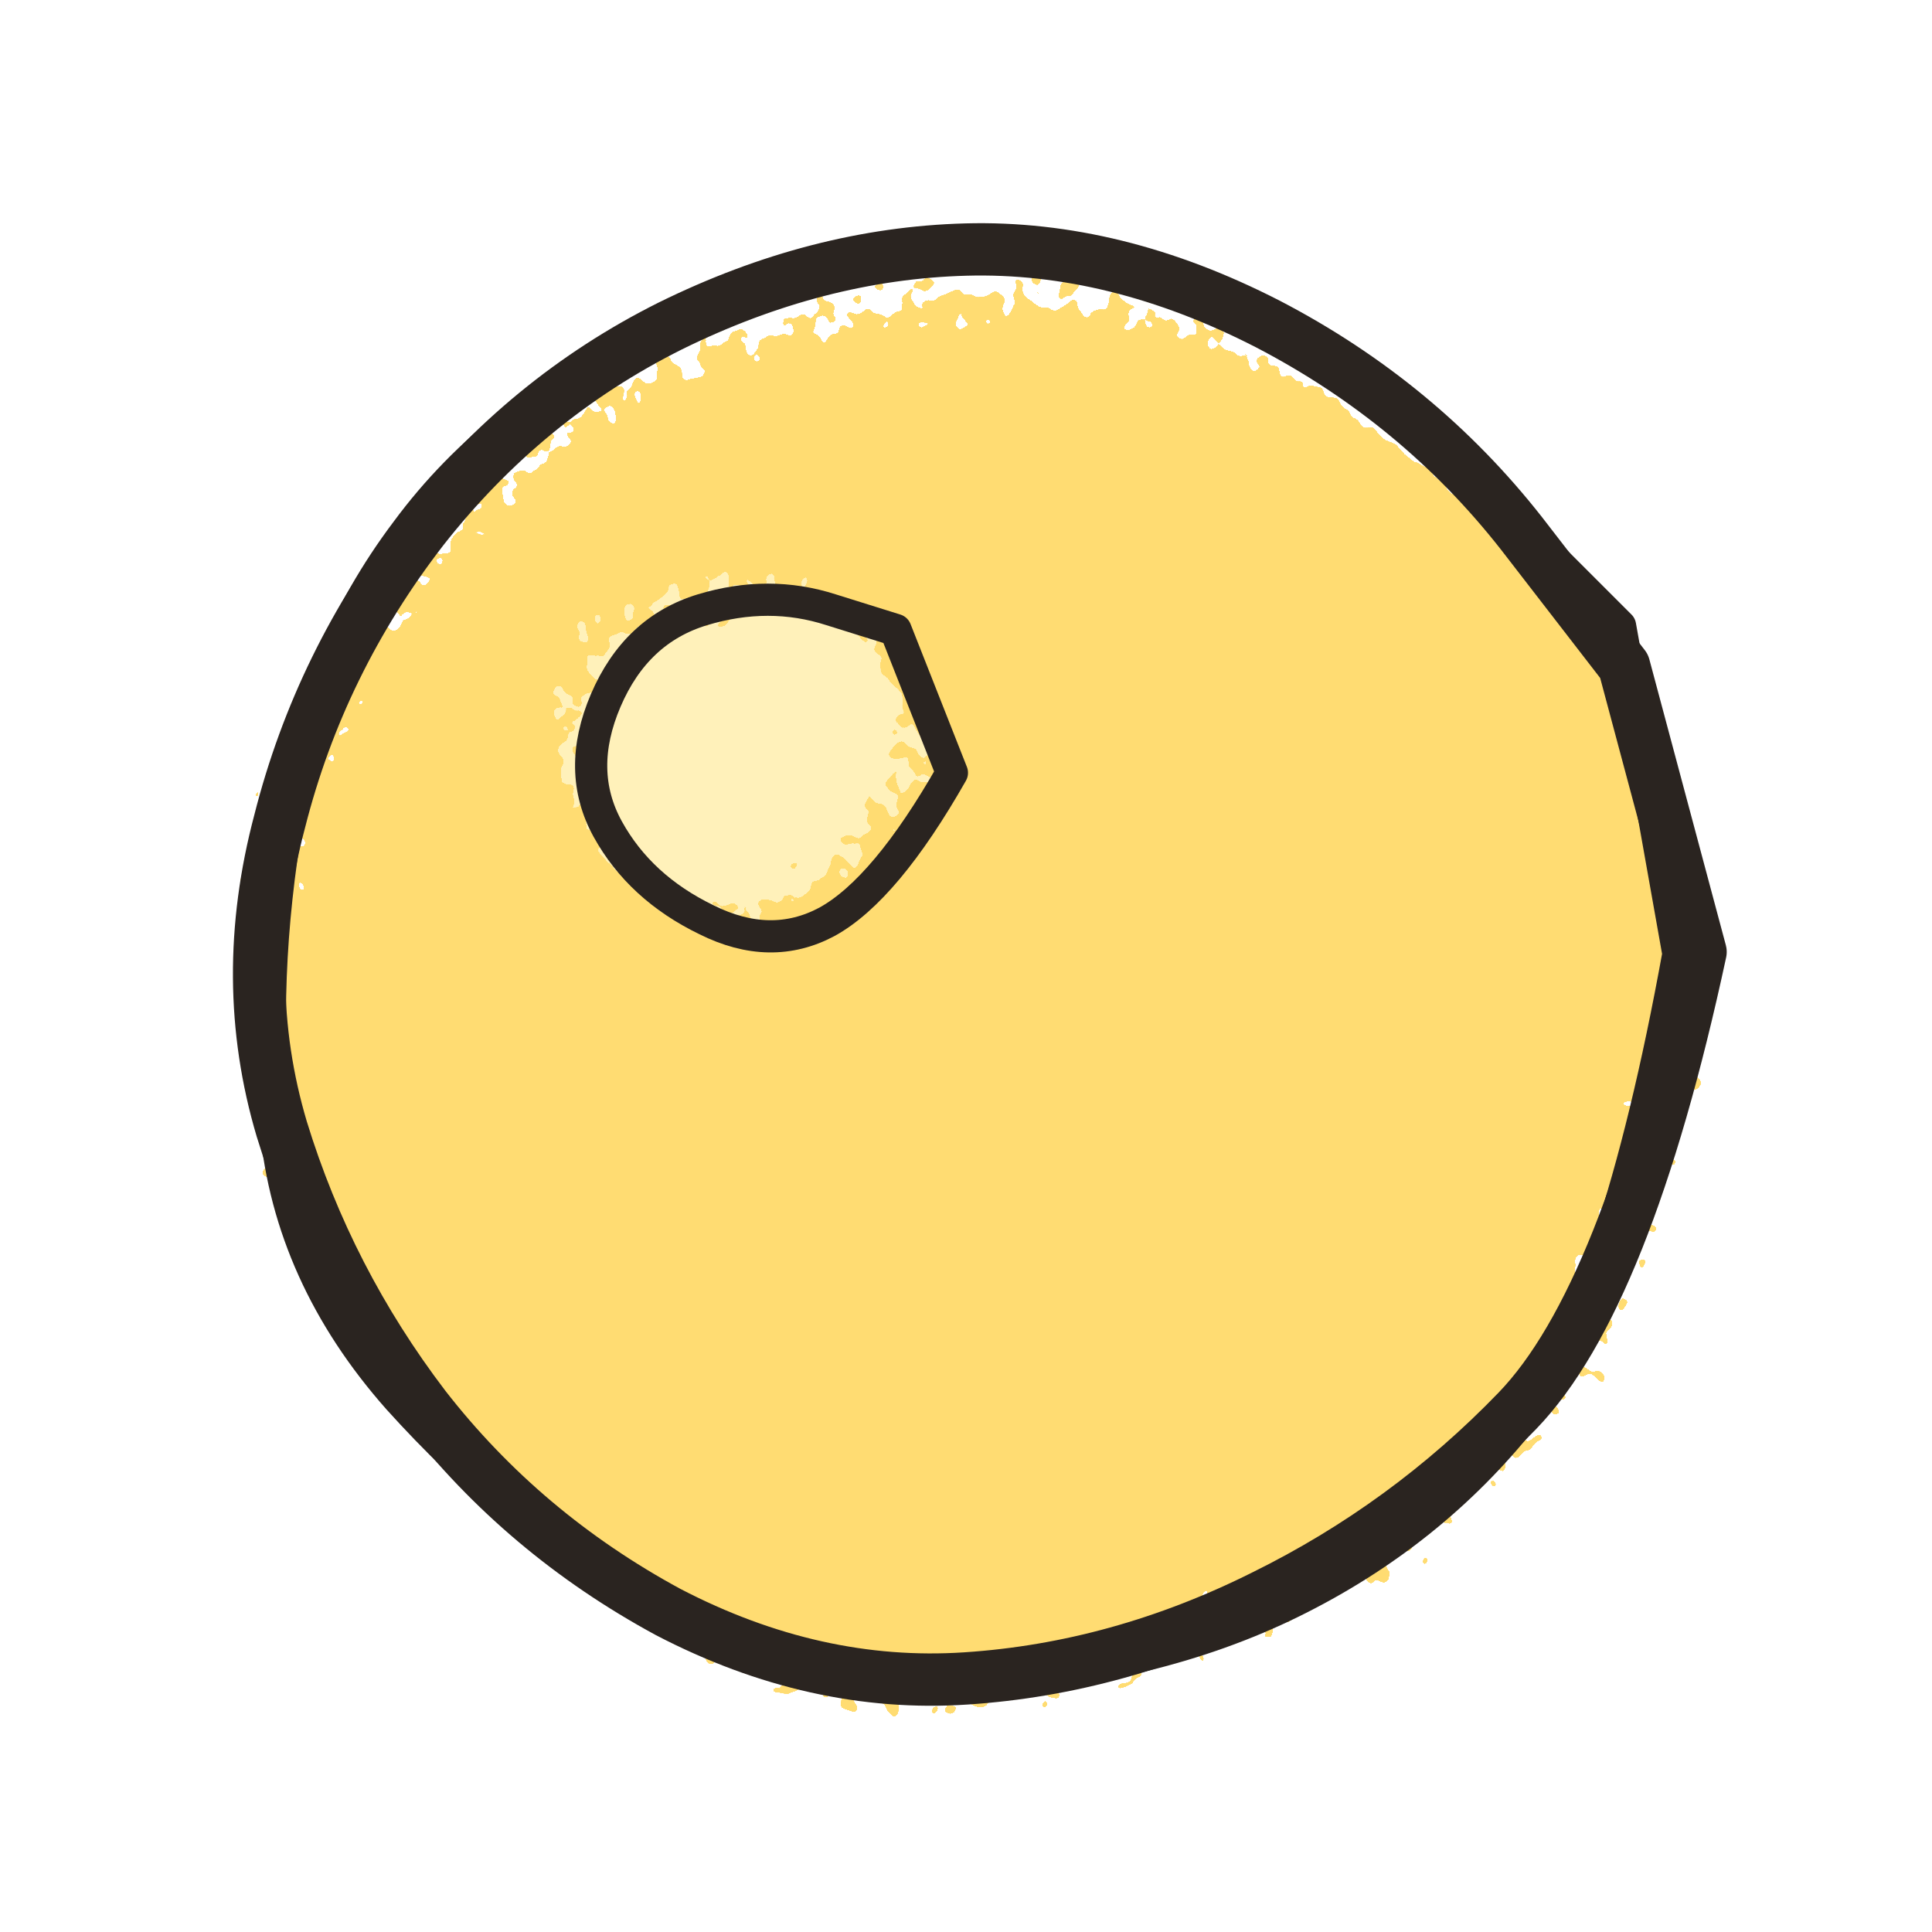
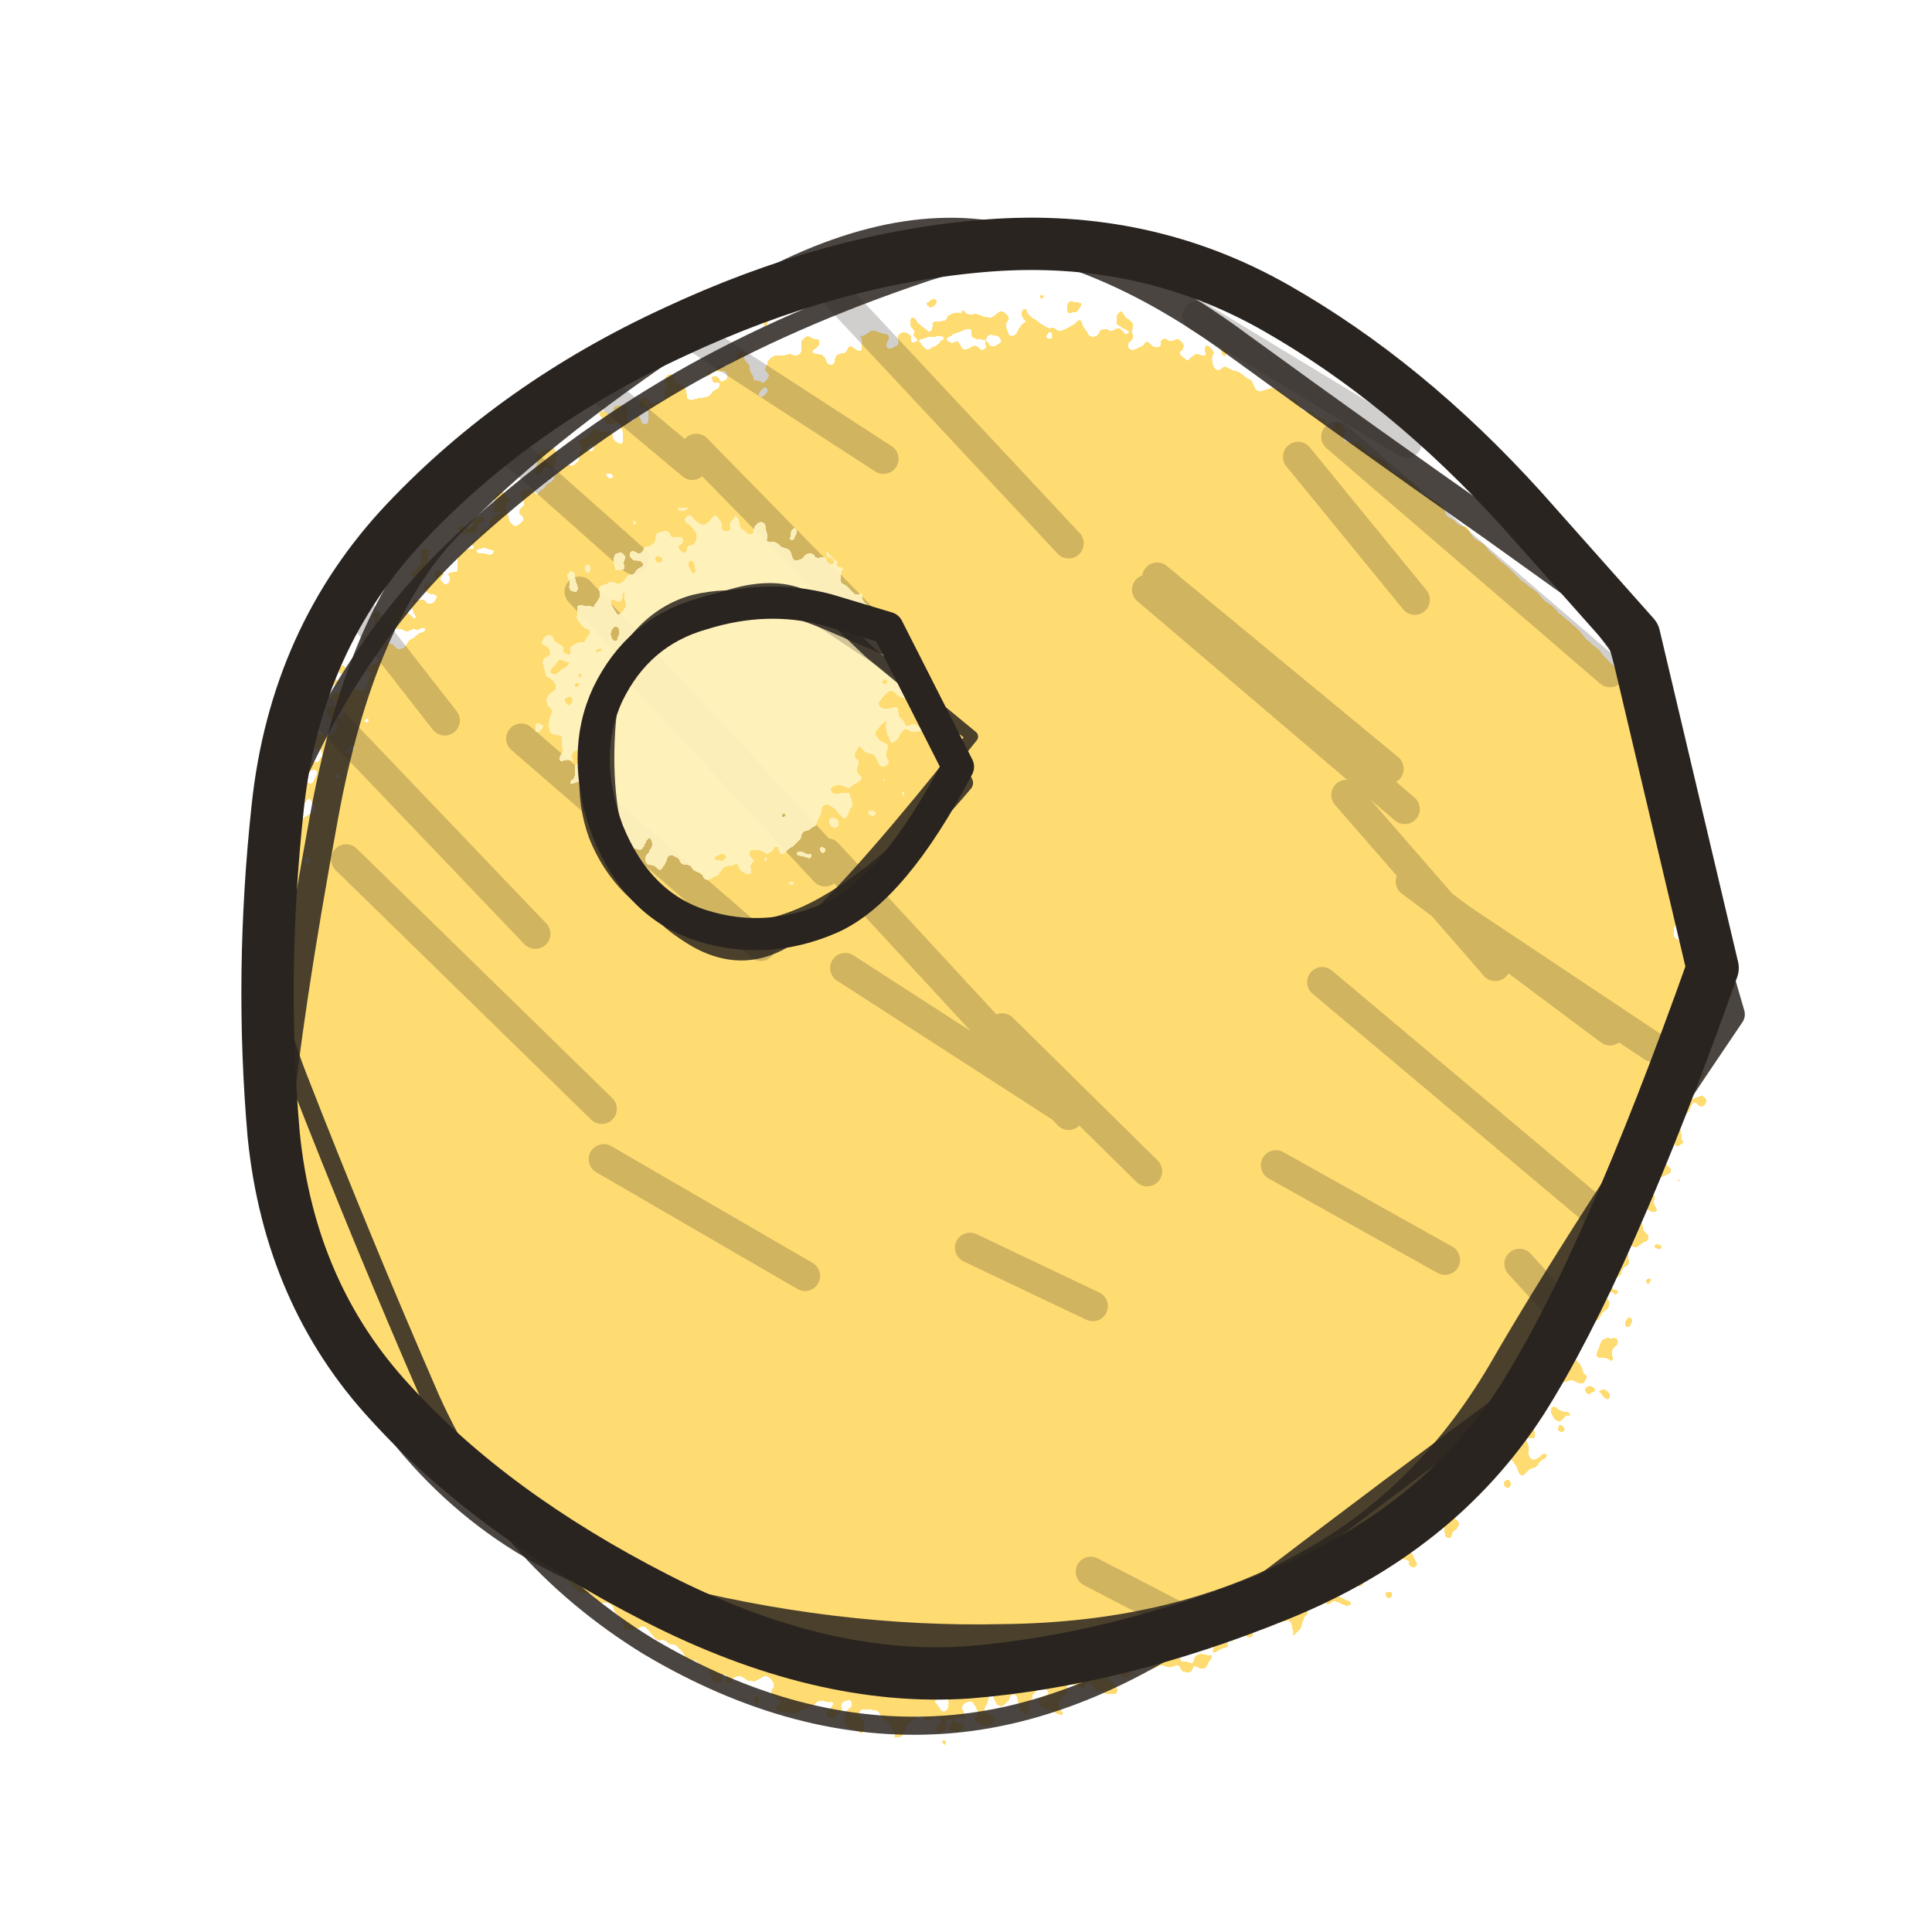
<svg xmlns="http://www.w3.org/2000/svg" viewBox="0 0 96 96" width="96" height="96">
  <defs>
    <filter id="crayon" x="-5%" y="-5%" width="110%" height="110%">
      <feTurbulence type="fractalNoise" baseFrequency="0.9" numOctaves="2" seed="3" result="n" />
      <feDisplacementMap in="SourceGraphic" in2="n" scale="5" />
      <feComponentTransfer>
        <feFuncA type="discrete" tableValues="0 .85 1 1" />
      </feComponentTransfer>
    </filter>
    <filter id="paper">
      <feTurbulence type="fractalNoise" baseFrequency="0.04" numOctaves="3" seed="9" />
      <feColorMatrix values="0 0 0 0 .55  0 0 0 0 .45  0 0 0 0 .3  0 0 0 .22 0" />
    </filter>
  </defs>
-   <path d="M83.8 47.7 Q79.9 64.6 75.1 69.9 Q70.3 75.2 62.8 78.6 Q55.2 82.1 48.1 83.1 Q40.9 84.1 32.9 79.8 Q24.8 75.4 19.9 69.3 Q15.1 63.2 13.5 55.1 Q11.8 47.0 13.6 40.0 Q15.4 33.0 20.9 26.4 Q26.4 19.9 33.4 16.9 Q40.4 13.9 48.3 13.6 Q56.2 13.2 62.8 16.9 Q69.4 20.5 75.4 26.6 L81.3 32.8Z" fill="#ffd966" stroke="none" opacity="0.92" transform="translate(0.3 1.2)" filter="url(#crayon)" />
-   <path d="M84.5 47.3 Q80.8 64.5 75.4 70.1 Q69.9 75.8 62.8 79.3 Q55.6 82.9 48.0 83.4 Q40.5 83.9 33.2 80.1 Q26.0 76.2 21.1 69.9 Q16.3 63.6 14.0 56.1 Q11.8 48.7 13.9 40.8 Q15.9 32.9 21.0 26.3 Q26.1 19.8 33.3 16.2 Q40.6 12.6 48.0 12.4 Q55.4 12.2 63.0 16.1 Q70.5 20.0 75.6 26.5 L80.7 33.1Z" fill="none" stroke="#2a2420" stroke-width="2.6" stroke-linecap="round" stroke-linejoin="round" opacity="1" />
-   <path d="M83.4 47.4 Q80.3 64.5 75.7 70.4 Q71.1 76.2 64.2 79.6 Q57.3 83.0 48.1 83.5 Q38.9 84.0 32.1 79.8 Q25.3 75.6 19.8 69.5 Q14.4 63.4 13.7 56.0 Q12.9 48.7 14.3 40.6 Q15.6 32.5 20.2 26.4 Q24.7 20.3 32.4 16.9 Q40.0 13.4 47.4 12.7 Q54.8 11.9 62.3 16.1 Q69.8 20.2 75.1 25.7 L80.5 31.1Z" fill="none" stroke="#2a2420" stroke-width="1.6" stroke-linecap="round" stroke-linejoin="round" opacity="1" />
-   <path d="M47.2 38.0 Q44.1 44.0 40.8 45.5 Q37.6 47.0 34.6 45.7 Q31.5 44.3 30.4 41.4 Q29.3 38.4 30.3 35.3 Q31.4 32.1 34.9 30.8 Q38.3 29.4 41.2 30.4 L44.1 31.4Z" fill="#fff3c0" stroke="none" opacity="0.92" transform="translate(-1.5 -0.8)" filter="url(#crayon)" />
-   <path d="M47.3 38.4 Q44.0 44.2 41.1 45.8 Q38.3 47.3 35.1 45.7 Q31.8 44.1 30.2 41.2 Q28.6 38.3 30.1 34.8 Q31.6 31.3 34.9 30.3 Q38.2 29.3 41.3 30.3 L44.5 31.3Z" fill="none" stroke="#2a2420" stroke-width="1.6" stroke-linecap="round" stroke-linejoin="round" opacity="1" />
+   <path d="M83.7 47.6 Q79.6 65.1 74.9 69.9 Q70.2 74.6 62.5 78.0 Q54.8 81.4 48.1 83.1 Q41.5 84.7 32.9 79.8 Q24.3 75.0 19.6 69.0 Q14.8 63.0 13.3 54.7 Q11.7 46.4 13.5 39.9 Q15.2 33.3 21.0 26.6 Q26.8 19.9 33.8 17.2 Q40.7 14.5 48.5 14.0 Q56.3 13.4 62.6 17.1 Q68.8 20.9 75.3 27.0 L81.9 33.0Z" fill="#ffd966" stroke="none" opacity="0.92" transform="translate(0.6 2.1)" filter="url(#crayon)" />
+   <clipPath id="cl59472_1">
+     <path d="M84.0 48.0 Q80.4 63.6 75.4 69.9 Q70.4 76.1 63.2 79.6 Q56.0 83.1 48.0 83.1 Q40.0 83.1 32.8 79.6 Q25.6 76.1 20.6 69.9 Q15.6 63.6 13.8 55.8 Q12.0 48.0 13.8 40.2 Q15.6 32.4 20.6 26.1 Q25.6 19.9 32.8 16.4 Q40.0 12.9 48.0 12.9 Q56.0 12.9 63.2 16.4 Q70.4 19.9 75.4 26.1 L80.4 32.4Z" />
+   </clipPath>
+   <path d="M31.7 33.3 l9.3 10.0 M65.7 48.8 l13.8 11.6 M19.2 71.5 l8.9 6.4 M17.2 42.7 l12.7 12.4 M49.8 51.1 l7.2 7.1 M48.2 62.0 l6.1 2.9 M30.0 57.6 l10.0 5.8 M25.9 36.7 l11.9 10.3 M25.2 22.2 l6.3 5.6 M41.1 42.4 l12.0 13.0 M30.9 83.0 l12.8 13.4 M28.8 29.4 l12.7 13.7 M13.7 32.9 l12.9 13.5 M64.5 22.7 l5.8 7.1 M41.7 14.8 l11.4 12.2 M59.5 15.7 l10.4 6.3 M25.9 16.0 l8.5 7.1 M57.0 29.3 l12.8 10.9 M72.5 45.6 l9.6 6.4 M42.0 48.1 l11.0 7.1 M63.4 57.9 l8.4 4.7 M70.1 43.8 l9.9 7.4 M57.5 28.7 l11.5 9.5 M15.0 26.7 l7.1 9.1 M66.9 39.5 l7.4 8.5 M54.2 78.1 l8.3 4.3 M34.8 16.9 l9.1 5.9 M75.5 62.8 l8.4 9.2 M66.4 21.7 l13.6 11.7 M34.6 22.3 l9.8 10.0 M29.8 79.1 l13.7 12.7" fill="none" stroke="#2a2420" stroke-width="1.5" stroke-linecap="round" opacity="0.22" clip-path="url(#cl59472_1)" />
+   <path d="M85.1 48.1 Q79.8 63.0 75.6 69.6 Q71.4 76.1 63.4 79.3 Q55.5 82.5 48.1 83.1 Q40.8 83.6 32.6 79.4 Q24.4 75.2 19.4 69.7 Q14.4 64.3 13.6 56.4 Q12.9 48.4 13.8 40.1 Q14.7 31.7 20.2 25.9 Q25.7 20.1 33.5 16.5 Q41.4 12.8 49.1 12.2 Q56.9 11.6 63.4 15.3 Q69.9 19.0 75.6 25.3 L81.2 31.6Z" fill="none" stroke="#2a2420" stroke-width="2.6" stroke-linecap="round" stroke-linejoin="round" opacity="1" />
+   <path d="M86.0 50.4 Q78.4 61.6 74.6 68.2 Q70.7 74.8 64.5 78.0 Q58.3 81.3 49.9 81.4 Q41.4 81.6 32.6 79.3 Q23.7 77.0 18.5 69.1 Q13.2 61.3 13.8 55.9 Q14.3 50.4 16.1 40.6 Q17.9 30.7 22.2 26.2 Q26.5 21.6 34.5 16.3 Q42.4 10.9 48.7 11.6 Q55.0 12.3 61.6 17.2 Q68.2 22.0 74.2 26.2 L80.2 30.5Z" fill="none" stroke="#2a2420" stroke-width="1.4" stroke-linecap="round" stroke-linejoin="round" opacity="0.85" />
+   <path d="M84.3 48.5 Q81.3 64.8 75.4 69.2 Q69.4 73.6 61.8 79.4 Q54.2 85.2 46.9 85.7 Q39.6 86.2 32.2 81.8 Q24.9 77.3 21.4 69.5 Q18.0 61.7 14.8 53.5 Q11.6 45.3 14.9 38.3 Q18.2 31.2 23.3 26.6 Q28.4 22.0 33.8 18.9 Q39.2 15.8 46.1 13.5 Q53.0 11.3 62.0 15.2 Q70.9 19.2 76.9 27.4 L83.0 35.6Z" fill="none" stroke="#2a2420" stroke-width="0.9" stroke-linecap="round" stroke-linejoin="round" opacity="0.85" />
+   <path d="M47.4 37.6 Q44.0 44.3 40.8 45.7 Q37.7 47.2 34.7 46.0 Q31.6 44.7 30.2 41.4 Q28.8 38.0 30.3 35.1 Q31.8 32.2 34.6 30.4 Q37.5 28.6 40.6 30.0 L43.8 31.4Z" fill="#fff3c0" stroke="none" opacity="0.92" transform="translate(-2.0 -3.3)" filter="url(#crayon)" />
+   <clipPath id="cl59472_2">
+     <path d="M47.0 38.0 Q44.4 44.4 41.2 45.7 Q38.0 47.0 34.8 45.7 Q31.6 44.4 30.3 41.2 Q29.0 38.0 30.3 34.8 Q31.6 31.6 34.8 30.3 Q38.0 29.0 41.2 30.3 L44.4 31.6Z" />
+   </clipPath>
+   <path d="M46.7 41.7 l9.5 9.7 M40.3 30.0 l12.9 8.6" fill="none" stroke="#2a2420" stroke-width="1.5" stroke-linecap="round" opacity="0.22" clip-path="url(#cl59472_2)" />
+   <path d="M47.6 38.1 Q44.4 44.2 41.3 45.6 Q38.1 47.0 34.9 46.0 Q31.7 45.0 30.2 41.3 Q28.8 37.5 30.2 34.5 Q31.7 31.4 34.9 30.5 Q38.1 29.5 41.1 30.3 L44.1 31.2Z" fill="none" stroke="#2a2420" stroke-width="1.6" stroke-linecap="round" stroke-linejoin="round" opacity="1" />
+   <path d="M47.9 38.9 Q44.2 43.3 40.6 45.2 Q37.1 47.0 34.0 45.8 Q30.9 44.5 29.7 41.5 Q28.6 38.5 30.1 34.7 Q31.6 30.8 34.5 30.0 Q37.4 29.3 41.0 30.8 L44.5 32.3Z" fill="none" stroke="#2a2420" stroke-width="0.9" stroke-linecap="round" stroke-linejoin="round" opacity="0.85" />
+   <path d="M48.3 36.6 Q42.9 43.4 40.2 45.9 Q37.5 48.4 34.6 46.8 Q31.8 45.2 30.9 42.4 Q30.0 39.5 30.3 35.9 Q30.6 32.2 34.7 30.2 Q38.8 28.3 41.0 30.3 L43.2 32.4Z" fill="none" stroke="#2a2420" stroke-width="0.6" stroke-linecap="round" stroke-linejoin="round" opacity="0.85" />
</svg>
